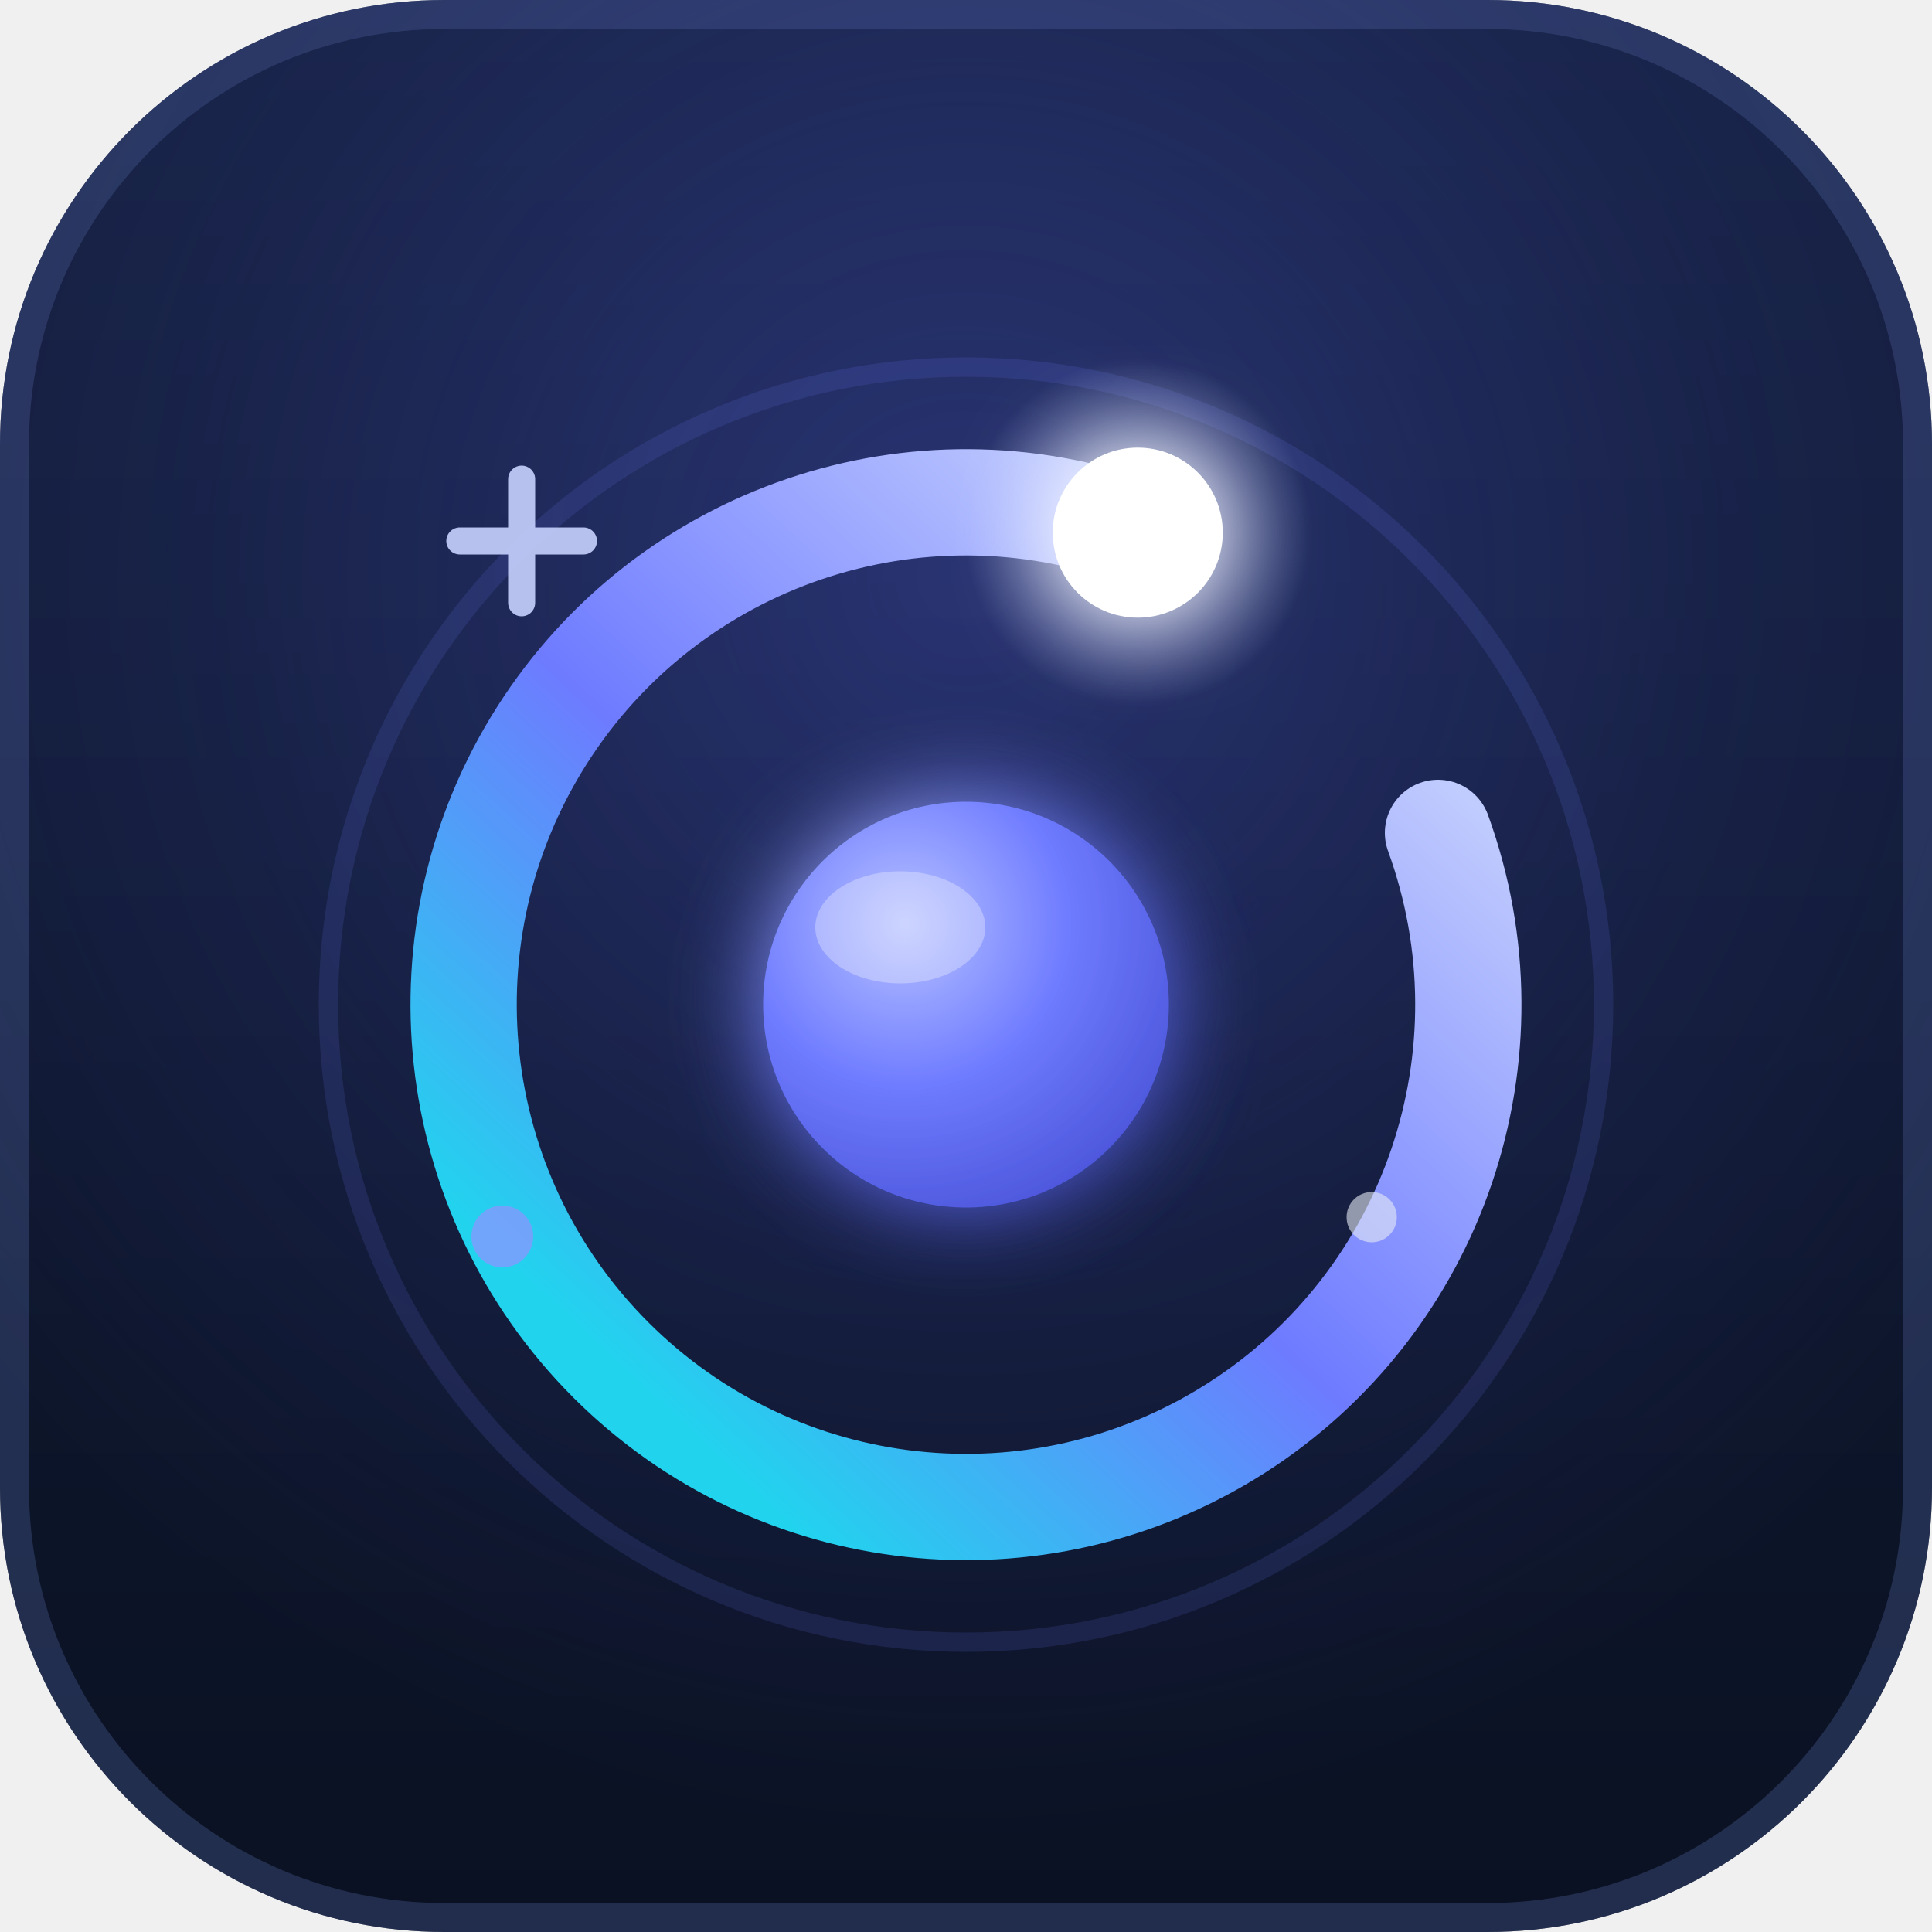
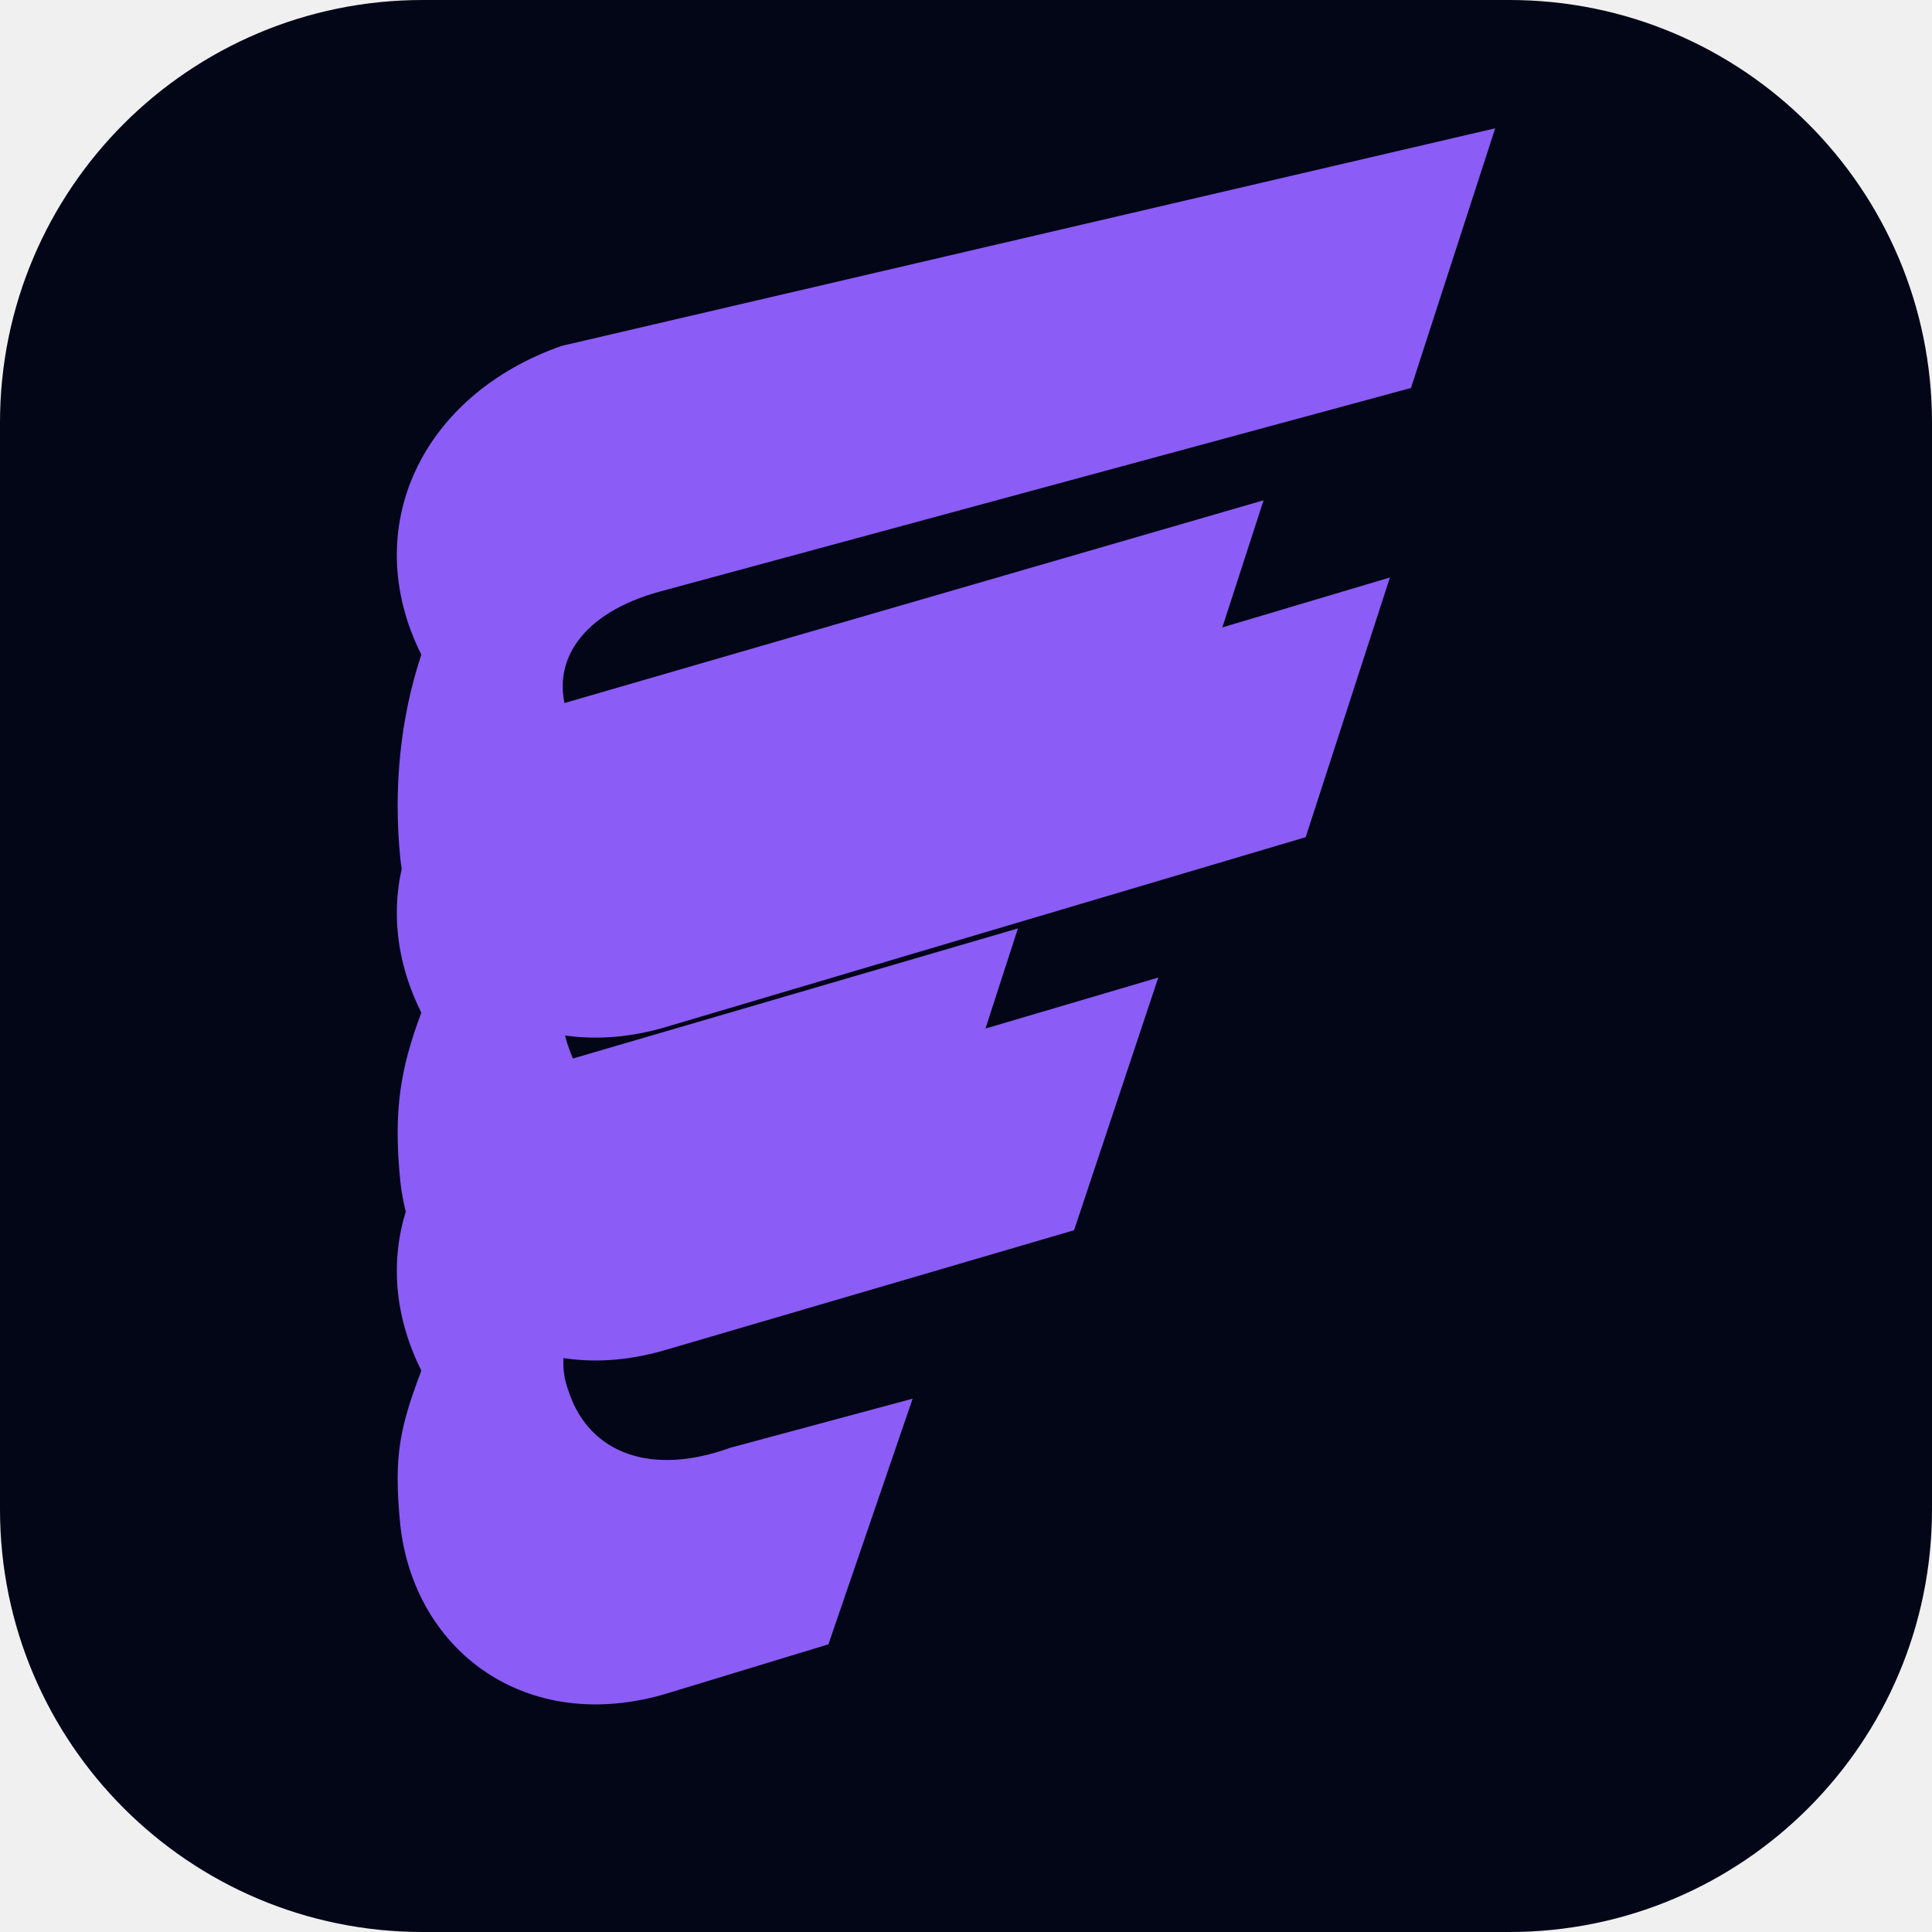
- <svg xmlns="http://www.w3.org/2000/svg" viewBox="0 0 100 100">
+ <svg xmlns="http://www.w3.org/2000/svg" viewBox="0 0 256 256">
  <defs>
-     <linearGradient id="czTile" x1="0" y1="0" x2="0" y2="1">
-       <stop offset="0%" stop-color="#141F3E" />
-       <stop offset="100%" stop-color="#0A1122" />
+     <linearGradient id="g" x1="20" y1="20" x2="230" y2="230">
+       <stop offset="0%" stop-color="#8B5CF6" />
+       <stop offset="46%" stop-color="#6366F1" />
+       <stop offset="100%" stop-color="#22D3EE" />
    </linearGradient>
-     <radialGradient id="czAurora" cx="50%" cy="30%" r="65%">
-       <stop offset="0%" stop-color="#5A67F2" stop-opacity="0.32" />
-       <stop offset="60%" stop-color="#5A67F2" stop-opacity="0.10" />
-       <stop offset="100%" stop-color="#5A67F2" stop-opacity="0" />
-     </radialGradient>
-     <linearGradient id="czArc" x1="15%" y1="85%" x2="85%" y2="10%">
-       <stop offset="0%" stop-color="#22D3EE" />
-       <stop offset="45%" stop-color="#6E7BFF" />
-       <stop offset="100%" stop-color="#C7D2FE" />
-     </linearGradient>
-     <radialGradient id="czCore" cx="35%" cy="30%" r="90%">
-       <stop offset="0%" stop-color="#B7C2FF" />
-       <stop offset="45%" stop-color="#6E7BFF" />
-       <stop offset="100%" stop-color="#4049CE" />
-     </radialGradient>
-     <radialGradient id="czHalo" cx="50%" cy="50%" r="50%">
-       <stop offset="0%" stop-color="#FFFFFF" stop-opacity="0.9" />
-       <stop offset="40%" stop-color="#C7D2FE" stop-opacity="0.45" />
-       <stop offset="100%" stop-color="#C7D2FE" stop-opacity="0" />
-     </radialGradient>
-     <filter id="czGlow" x="-60%" y="-60%" width="220%" height="220%">
-       <feGaussianBlur stdDeviation="2.4" result="blur" />
-       <feComposite in="SourceGraphic" in2="blur" operator="over" />
-     </filter>
  </defs>
-   <rect width="100" height="100" rx="23" fill="url(#czTile)" />
-   <rect x="0.75" y="0.75" width="98.5" height="98.5" rx="22.25" fill="none" stroke="#3A4A78" stroke-opacity="0.5" stroke-width="1.5" />
-   <rect width="100" height="100" rx="23" fill="url(#czAurora)" />
-   <circle cx="50" cy="52" r="33" fill="none" stroke="#6E7BFF" stroke-opacity="0.14" stroke-width="1" />
-   <path d="M 74.43 43.11 A 26 26 0 1 1 58.89 27.57" fill="none" stroke="url(#czArc)" stroke-width="5.5" stroke-linecap="round" />
-   <circle cx="50" cy="52" r="10.5" fill="url(#czCore)" filter="url(#czGlow)" />
-   <ellipse cx="46.6" cy="48" rx="4.4" ry="2.9" fill="#FFFFFF" opacity="0.3" />
-   <circle cx="58.89" cy="27.57" r="9" fill="url(#czHalo)" />
-   <circle cx="58.89" cy="27.57" r="4.4" fill="#FFFFFF" filter="url(#czGlow)" />
-   <circle cx="26" cy="64" r="1.6" fill="#8B96FF" opacity="0.75" />
-   <circle cx="71" cy="63" r="1.3" fill="#E6EBF5" opacity="0.6" />
-   <path d="M27 24.8 v6.4 M23.8 28 h6.4" stroke="#C7D2FE" stroke-width="1.4" stroke-linecap="round" opacity="0.9" />
+   <rect width="256" height="256" rx="56" fill="#020617" />
+   <g transform="translate(27 17) scale(.93)">
+     <path d="M31 75 C22 57 31 38 51 31 L184 0 L172 37 L65 66 C54 69 49 76 52 84 C55 93 64 96 75 92 L169 64 L157 101 L66 128 C46 134 30 122 28 104 C27 94 28 84 31 75 Z" fill="url(#g)" />
+     <path d="M31 126 C22 108 31 89 51 82 L151 53 L139 90 L66 113 C55 116 49 123 52 131 C55 140 64 143 75 139 L136 121 L124 157 L66 174 C46 180 30 168 28 150 C27 140 28 134 31 126 Z" fill="url(#g)" />
+     <path d="M31 177 C22 159 31 140 51 133 L116 114 L104 151 L66 162 C55 165 49 172 52 180 C55 189 64 192 75 188 L101 181 L89 216 L66 223 C46 229 30 217 28 199 C27 189 28 185 31 177 Z" fill="url(#g)" />
+   </g>
</svg>
